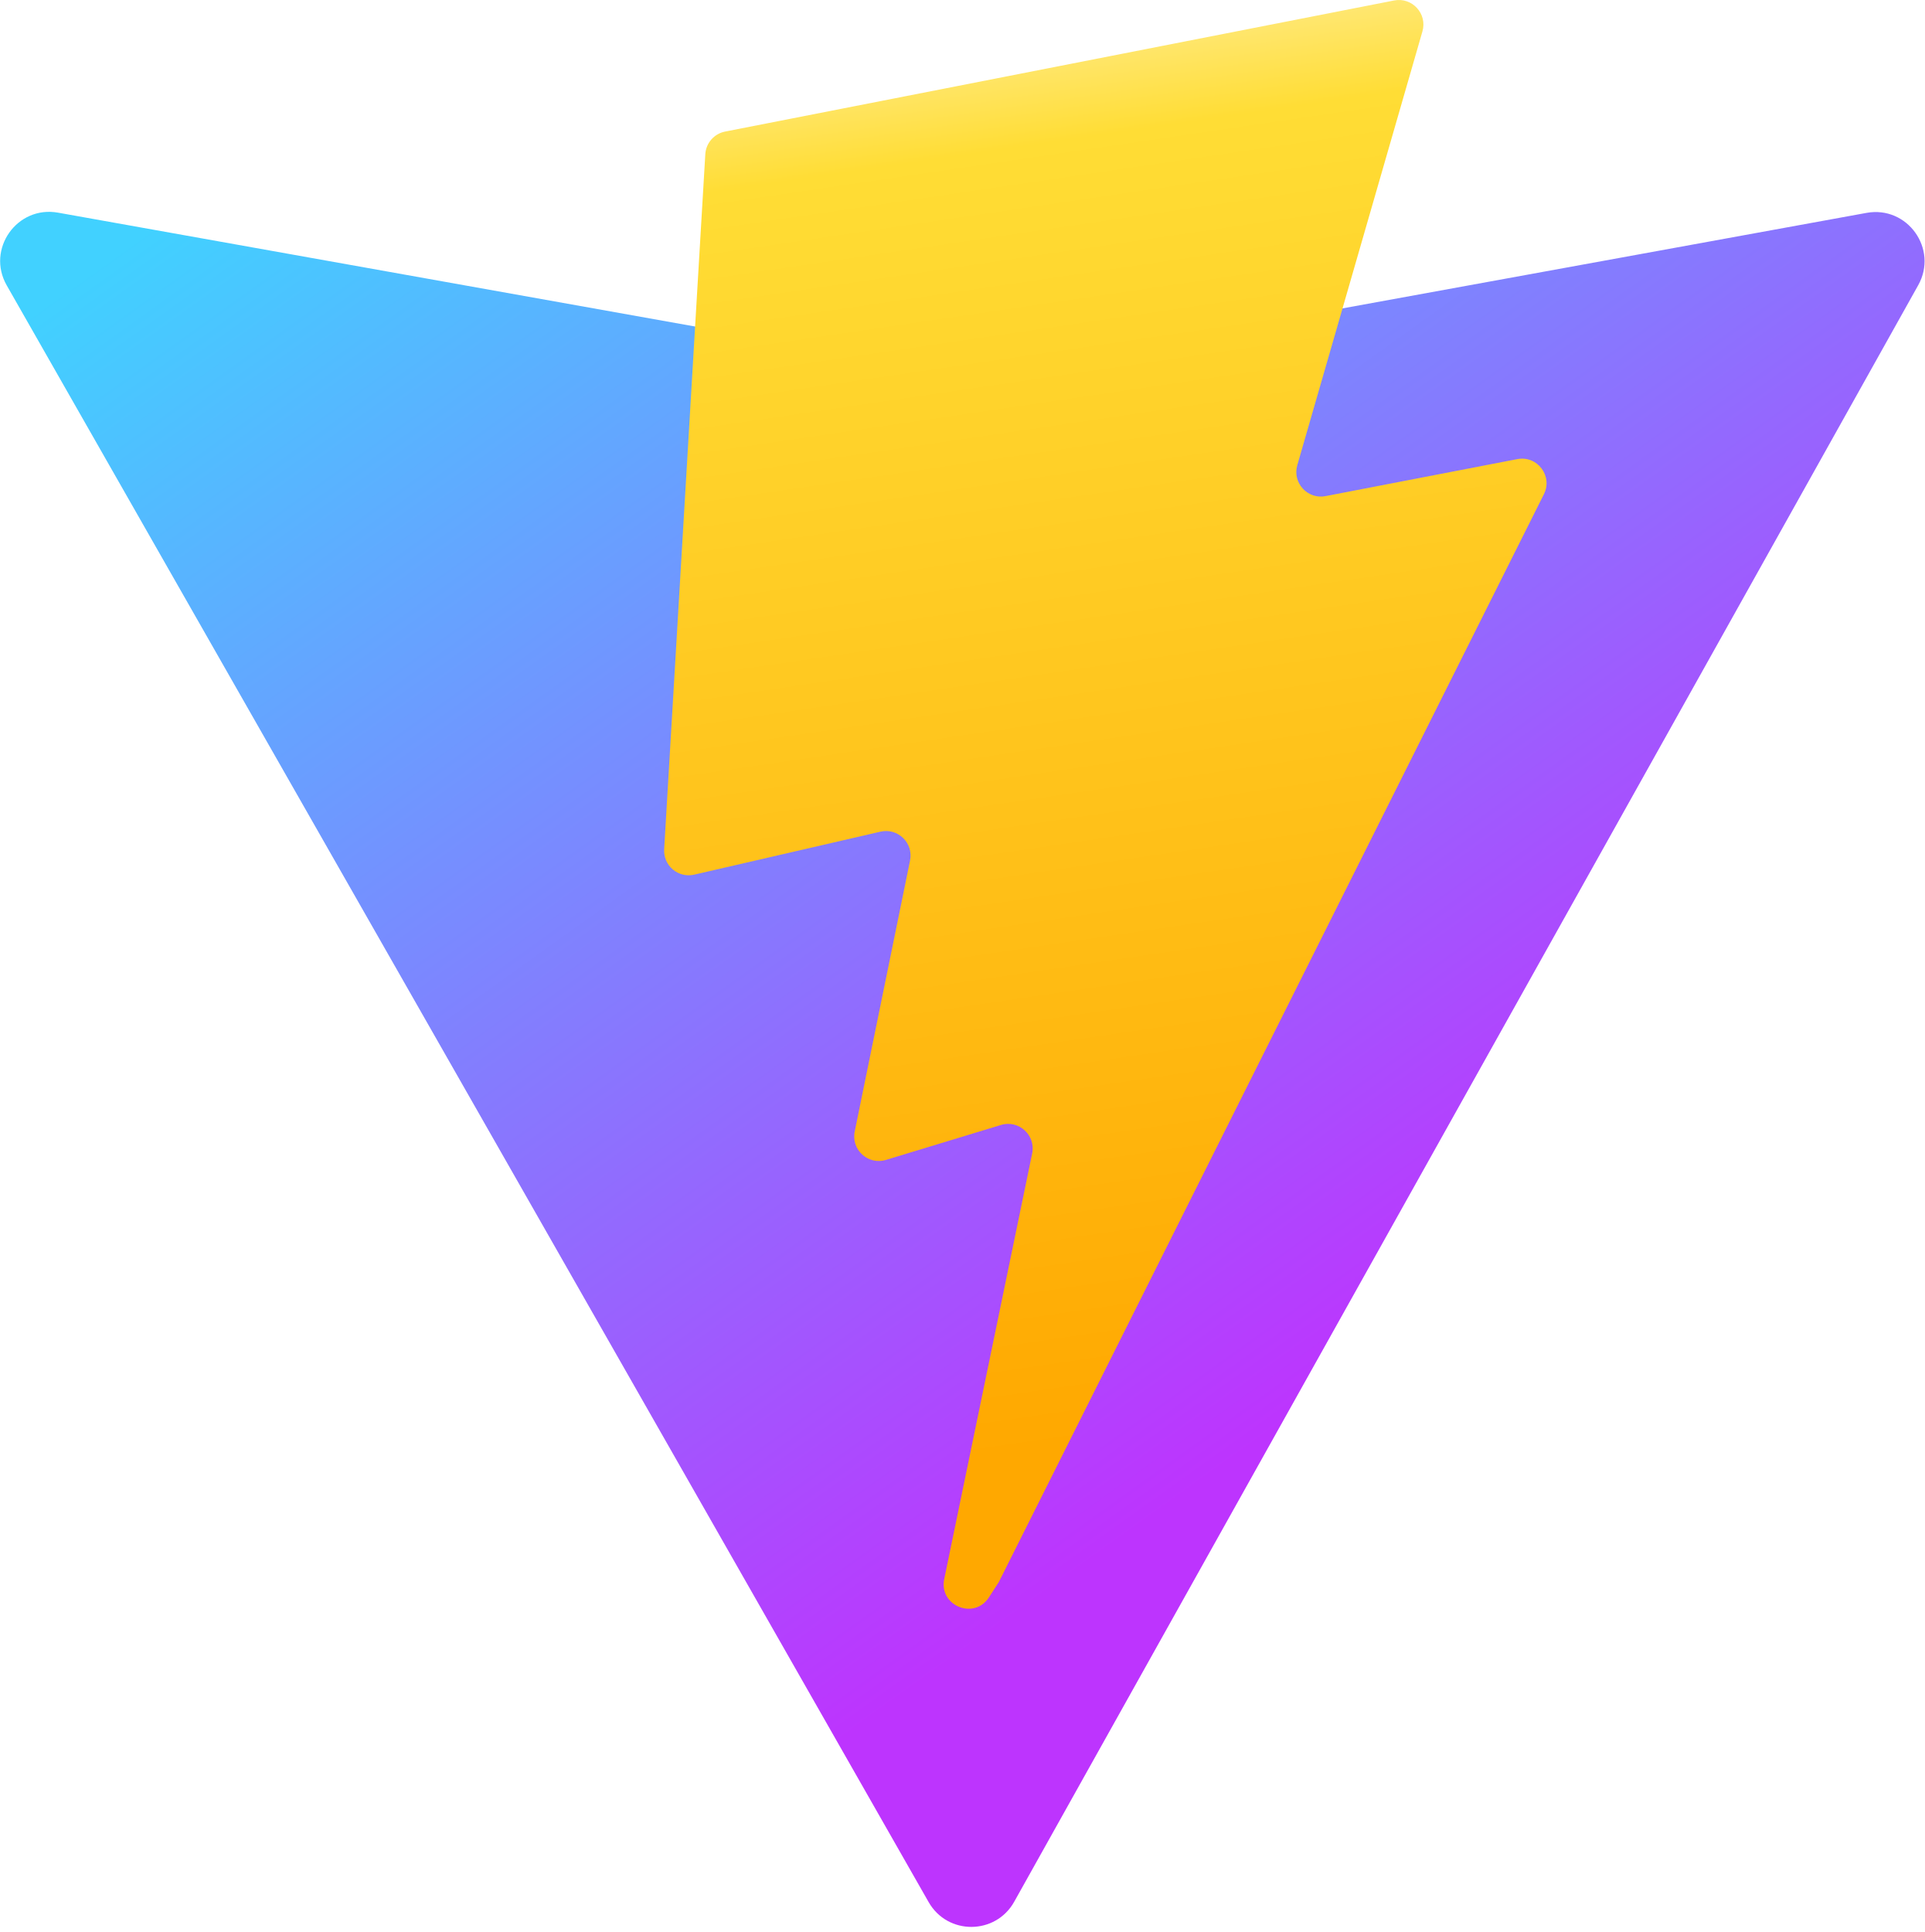
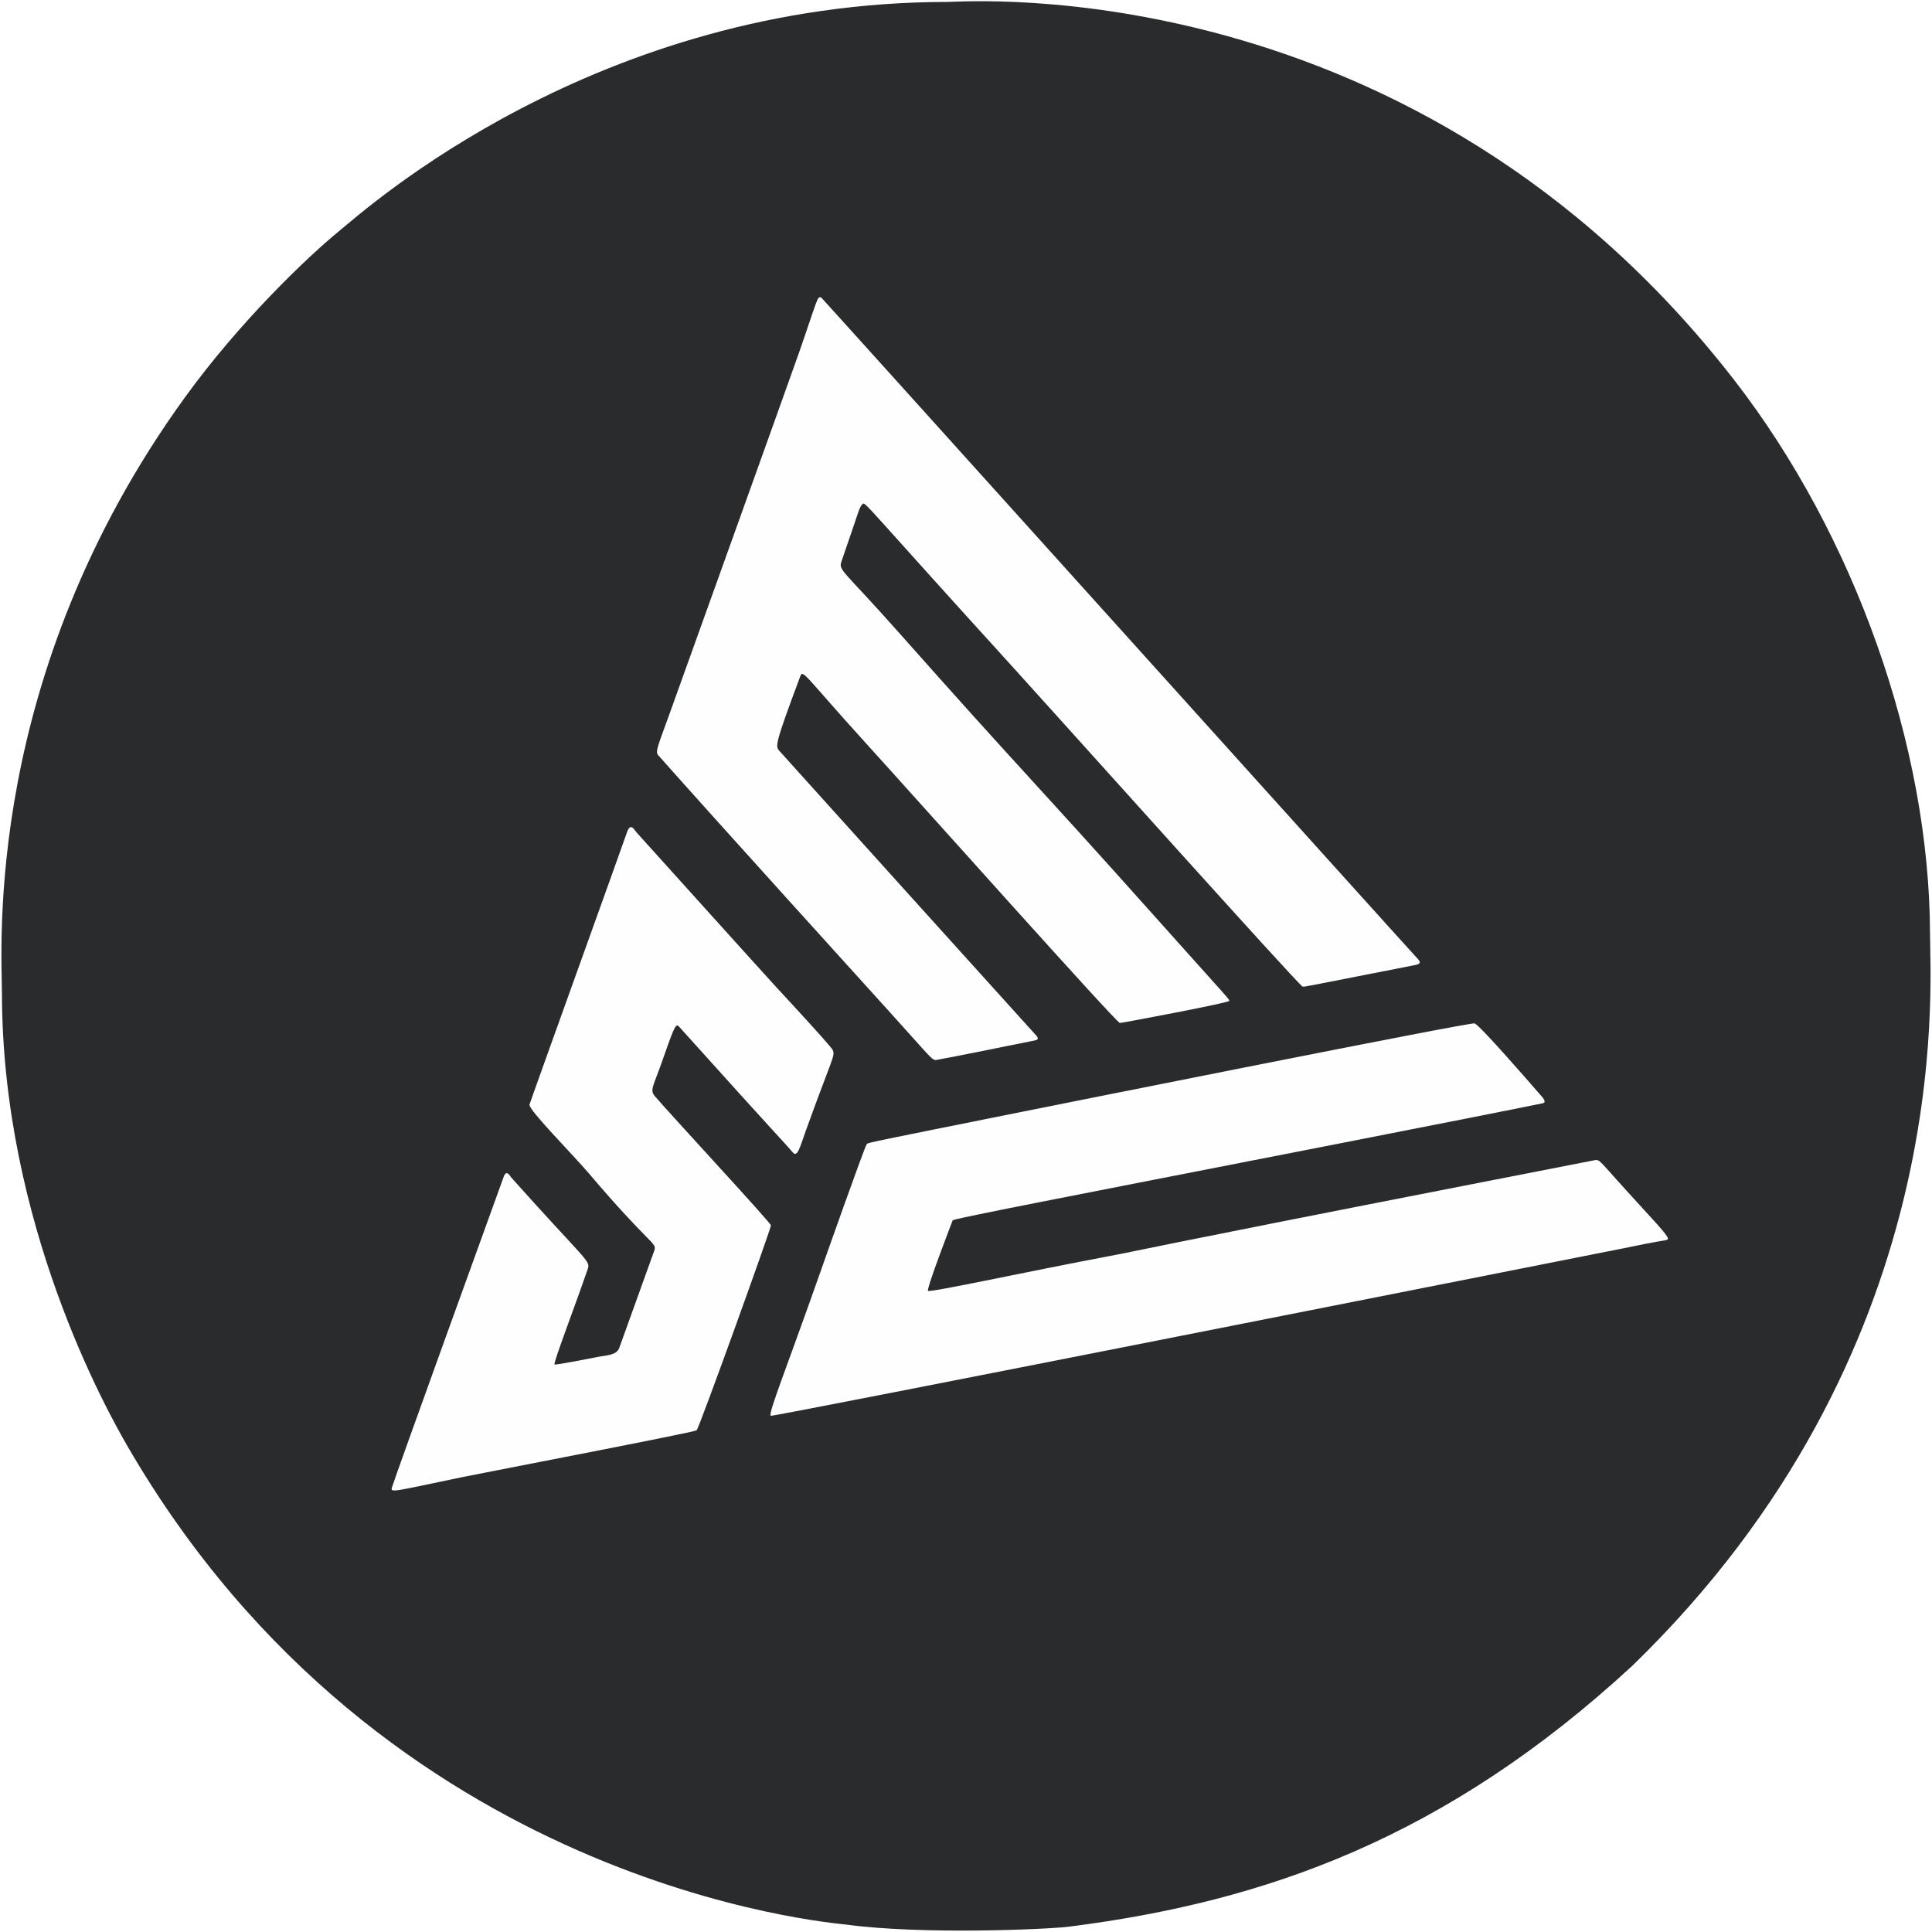
- <svg xmlns="http://www.w3.org/2000/svg" aria-hidden="true" role="img" class="iconify iconify--logos" width="31.88" height="32" preserveAspectRatio="xMidYMid meet" viewBox="0 0 256 257">
-   <defs>
-     <linearGradient id="IconifyId1813088fe1fbc01fb466" x1="-.828%" x2="57.636%" y1="7.652%" y2="78.411%">
-       <stop offset="0%" stop-color="#41D1FF" />
-       <stop offset="100%" stop-color="#BD34FE" />
-     </linearGradient>
-     <linearGradient id="IconifyId1813088fe1fbc01fb467" x1="43.376%" x2="50.316%" y1="2.242%" y2="89.03%">
-       <stop offset="0%" stop-color="#FFEA83" />
-       <stop offset="8.333%" stop-color="#FFDD35" />
-       <stop offset="100%" stop-color="#FFA800" />
-     </linearGradient>
-   </defs>
-   <path fill="url(#IconifyId1813088fe1fbc01fb466)" d="M255.153 37.938L134.897 252.976c-2.483 4.44-8.862 4.466-11.382.048L.875 37.958c-2.746-4.814 1.371-10.646 6.827-9.67l120.385 21.517a6.537 6.537 0 0 0 2.322-.004l117.867-21.483c5.438-.991 9.574 4.796 6.877 9.62Z" />
-   <path fill="url(#IconifyId1813088fe1fbc01fb467)" d="M185.432.063L96.44 17.501a3.268 3.268 0 0 0-2.634 3.014l-5.474 92.456a3.268 3.268 0 0 0 3.997 3.378l24.777-5.718c2.318-.535 4.413 1.507 3.936 3.838l-7.361 36.047c-.495 2.426 1.782 4.5 4.151 3.78l15.304-4.649c2.372-.72 4.652 1.36 4.15 3.788l-11.698 56.621c-.732 3.542 3.979 5.473 5.943 2.437l1.313-2.028l72.516-144.72c1.215-2.423-.88-5.186-3.54-4.672l-25.505 4.922c-2.396.462-4.435-1.77-3.759-4.114l16.646-57.705c.677-2.35-1.37-4.583-3.769-4.113Z" />
+ <svg xmlns="http://www.w3.org/2000/svg" width="100%" height="100%" viewBox="0 0 1024 1024" version="1.1" xml:space="preserve" style="fill-rule:evenodd;clip-rule:evenodd;stroke-linejoin:round;stroke-miterlimit:2;">
+   <g id="Sfondo">
+     <path d="M865.031,883.016c-98.713,91.039 -193.994,124.923 -298.572,138.172c-11.047,1.4 -77.504,4.346 -117.9,-1.108c-7.386,-0.997 -244.72,-19.38 -380.576,-252.863c-11.441,-19.662 -66.77,-118.535 -66.956,-240.691c-0.037,-24.268 -10.144,-167.8 96.861,-315.735c28.799,-39.815 64.557,-74.233 82.287,-88.685c13.55,-11.045 135.488,-121.063 322.282,-121.086c9.836,-0.001 247.337,-18.231 416.865,200.605c63.664,82.181 103.302,194.007 103.621,292.849c0.1,31.094 13.657,222.306 -157.913,388.543Z" style="fill:#292b2c;fill-opacity:1;" />
+     <path d="M355.206,377.393c2.445,-6.721 63.553,-176.955 68.103,-189.961c10.061,-28.758 9.797,-30.859 12.047,-29.64c0.474,0.257 310.565,344.579 316.257,350.615c1.919,2.035 0.638,2.662 -2.092,3.195c-58.126,11.343 -58.133,11.566 -59.128,11.306c-1.944,-0.509 -130.384,-143.836 -152.35,-167.981c-79.336,-87.207 -79.441,-89.103 -80.802,-87.821c-1.896,1.788 -1.384,2.049 -11.266,30.567c-1.64,4.734 0.961,4.399 30.094,37.223c67.933,76.541 68.823,75.641 137.009,151.984c38.263,42.84 38.749,42.881 38.438,43.629c-0.449,1.078 -57.54,11.813 -57.967,11.7c-2.323,-0.612 -106.596,-117.456 -134.55,-148.242c-32.084,-35.334 -33.4,-39.374 -34.794,-35.641c-13.527,36.225 -13.288,37.058 -11.183,39.587c0.972,1.168 134.181,148.787 135.705,150.39c1.579,1.661 2.017,2.687 -0.244,3.145c-4.152,0.842 -46.396,9.413 -51.95,10.306c-2.564,0.412 -2.465,-0.515 -24.004,-24.281c-9.926,-10.952 -94.439,-104.206 -123.7,-137.241c-1.639,-1.851 -0.219,-4.521 6.377,-22.839Z" style="fill:#fefefe;" />
+     <path d="M858.597,661.993c-35.992,7.136 -449.035,89.031 -450.051,88.418c-1.591,-0.96 7.969,-24.269 26.141,-75.842c1.927,-5.47 23.084,-65.511 24.706,-68.149c0.459,-0.746 0.623,-0.775 82.072,-17.094c19.186,-3.844 237.136,-47.514 240.055,-46.911c2.548,0.526 31.858,34.396 34.526,37.479c1.152,1.331 4.243,4.308 1.558,4.868c-26.275,5.479 -193.369,38.06 -210.189,41.34c-102.141,19.916 -102.119,20.353 -102.498,20.76c-0.022,0.023 -13.977,36.174 -13.055,37.31c0.877,1.081 54.225,-10.565 96.668,-18.519c15.066,-2.823 14.877,-3.454 187.943,-37.292c5.525,-1.08 69.03,-13.497 69.064,-13.5c2.748,-0.308 2.397,0.923 23.621,23.948c15.198,16.487 15.99,17.844 14.209,18.372c-1.935,0.574 -2.013,0.065 -24.769,4.813Z" style="fill:#fefefe;" />
+     <path d="M244.59,782.993c-35.127,7.272 -37.735,8.398 -36.902,5.531c1.573,-5.409 54.521,-151.666 59.292,-164.844c1.505,-4.157 3.389,-0.245 3.972,0.407c39.616,44.307 42.102,44.035 40.594,48.428c-6.993,20.365 -18.324,49.754 -17.633,50.663c0.094,0.123 0.209,0.466 23.514,-4.088c3.844,-0.751 9.366,-0.713 10.8,-4.693c1.493,-4.144 18.61,-51.671 18.649,-51.804c1.232,-4.104 -2.519,-2.674 -34.801,-40.716c-8.287,-9.766 -31.816,-33.462 -31.448,-36.357c0.111,-0.873 49.249,-137.18 51.594,-144.119c1.976,-5.846 3.808,-1.707 5.365,0.021c5.916,6.564 69.286,76.869 74.026,81.977c2.425,2.613 29.034,31.287 29.769,33.16c1.318,3.36 -0.101,3.439 -14.295,42.789c-2.926,8.112 -4.368,14.451 -6.884,11.472c-4.649,-5.504 -4.935,-5.143 -60.397,-66.797c-1.813,-2.015 -2.911,1.694 -9.541,20.392c-3.969,11.193 -5.909,13.421 -3.235,16.519c10.489,12.152 61.283,66.874 61.583,68.542c0.222,1.236 -38.134,107.739 -39.398,108.634c-1.515,1.073 -112.994,22.491 -124.624,24.881Z" style="fill:#fefefe;" />
+   </g>
</svg>
